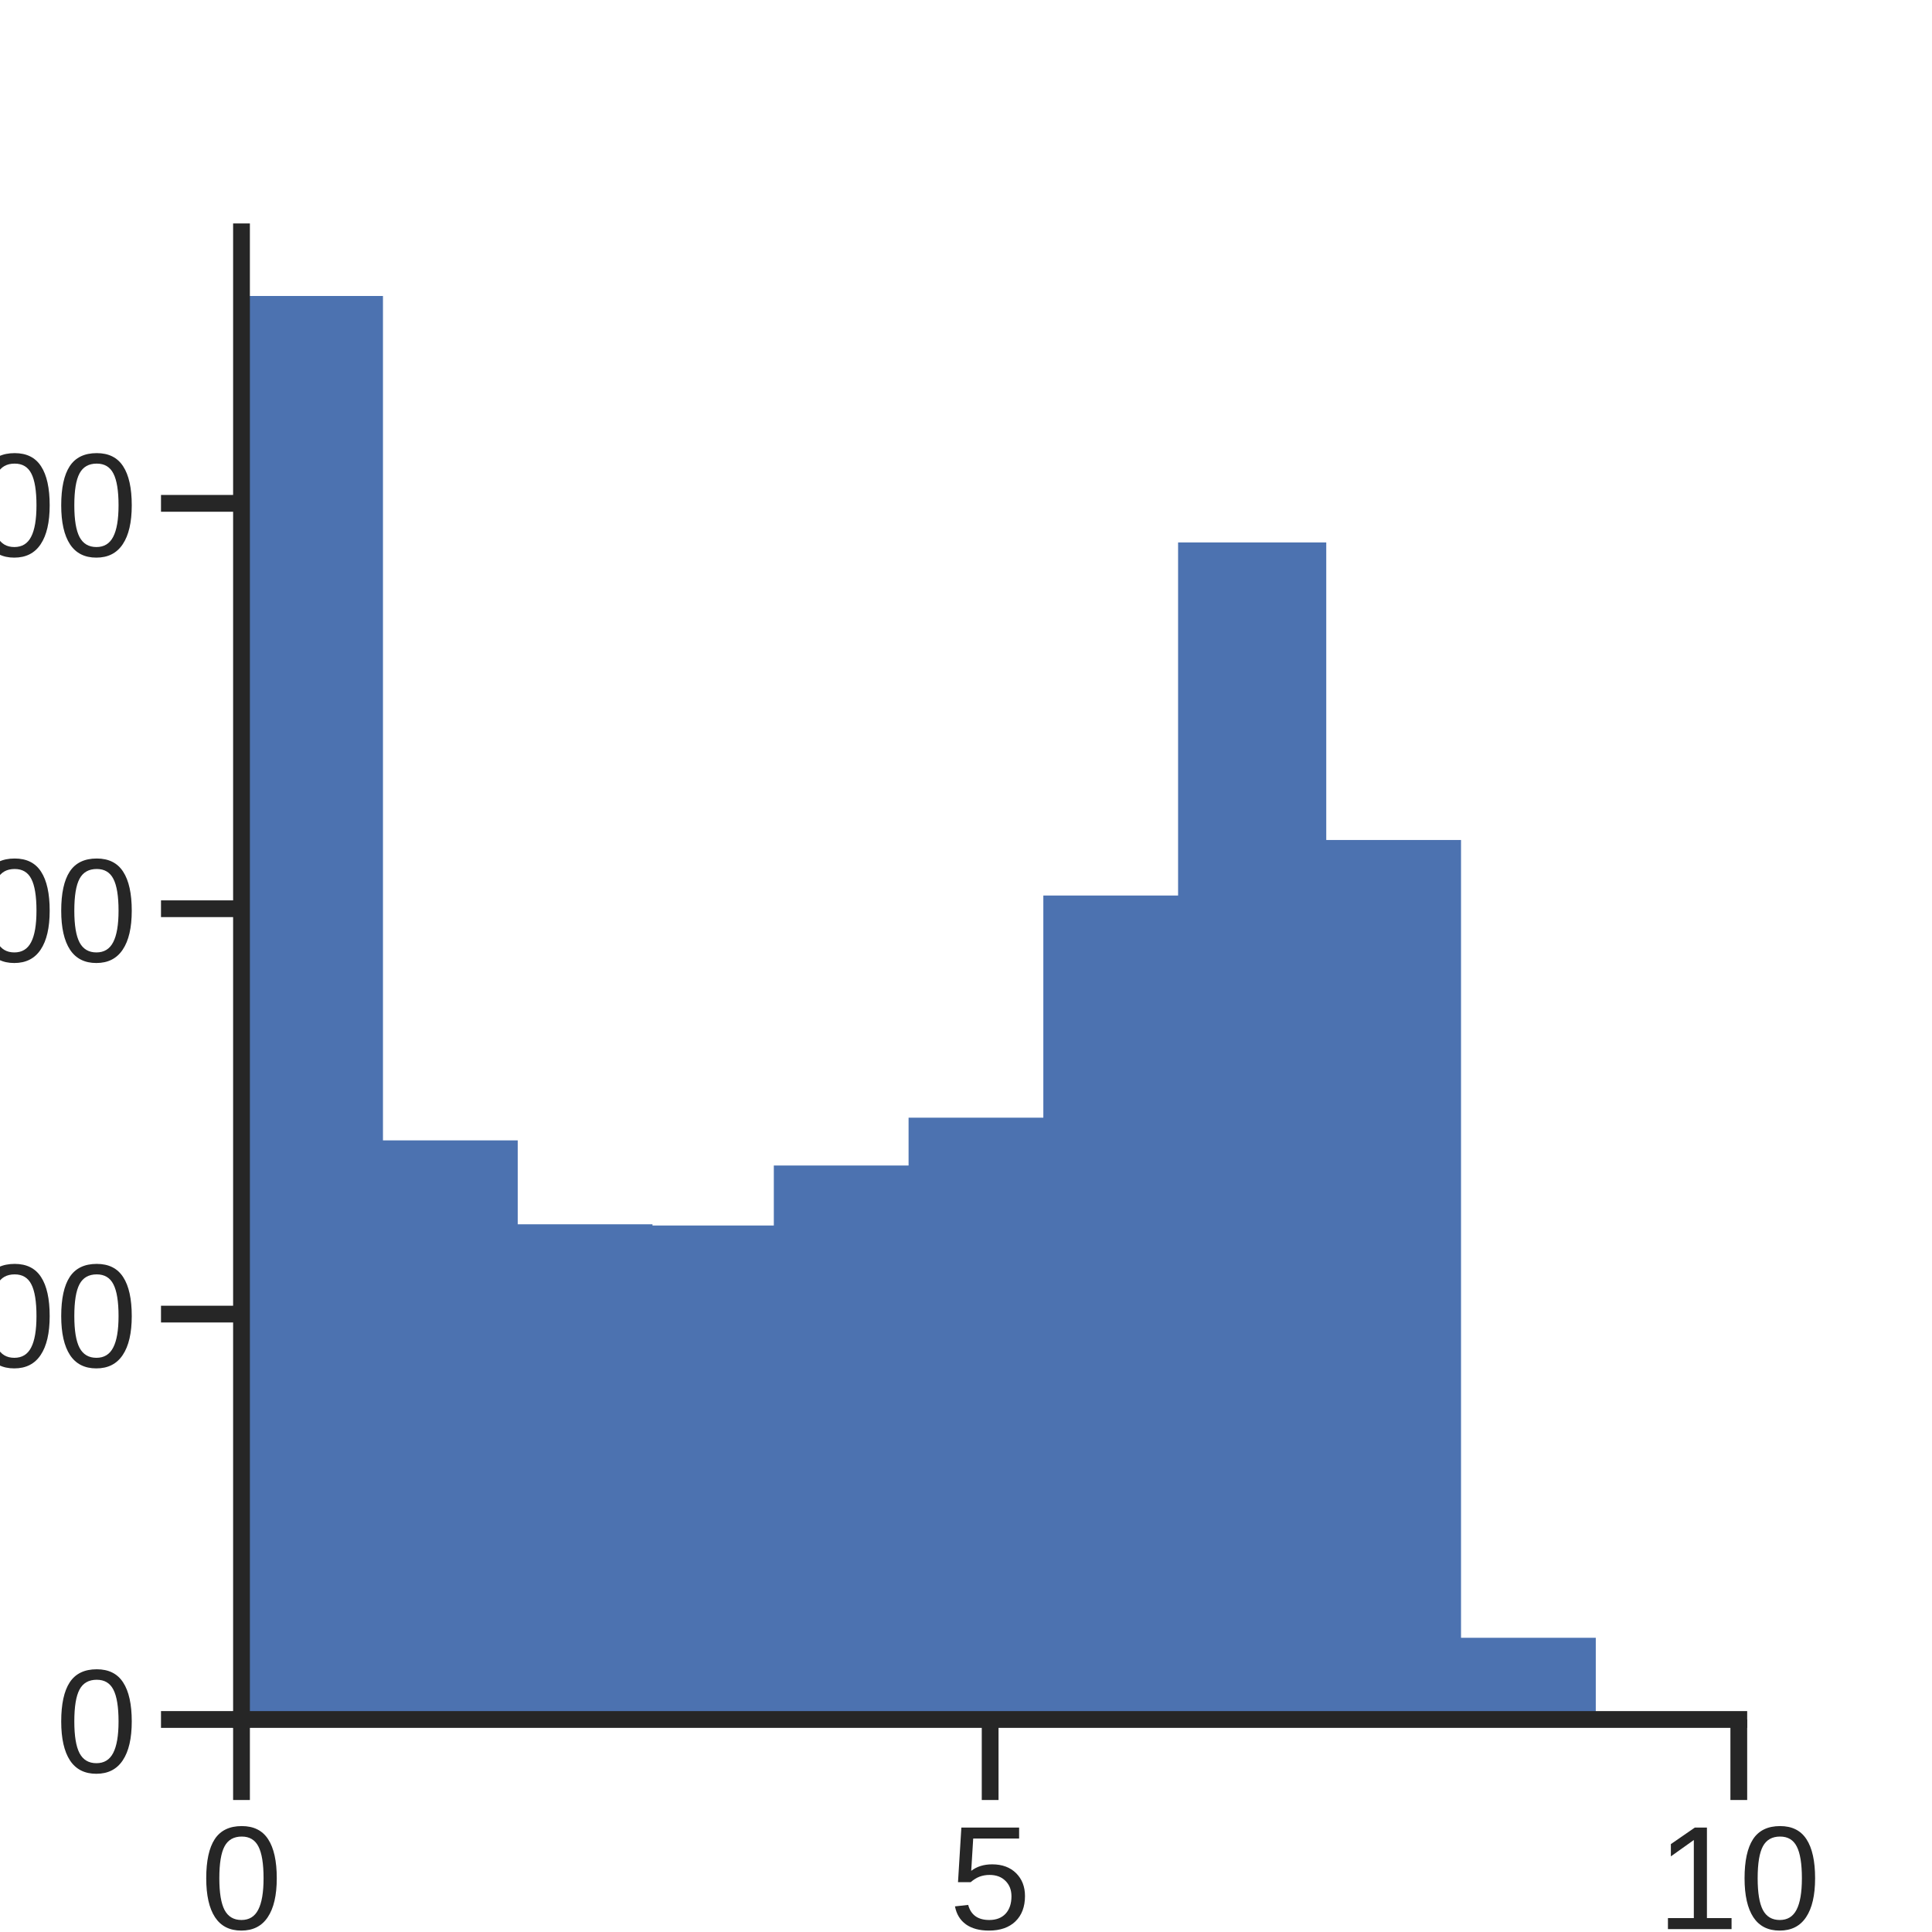
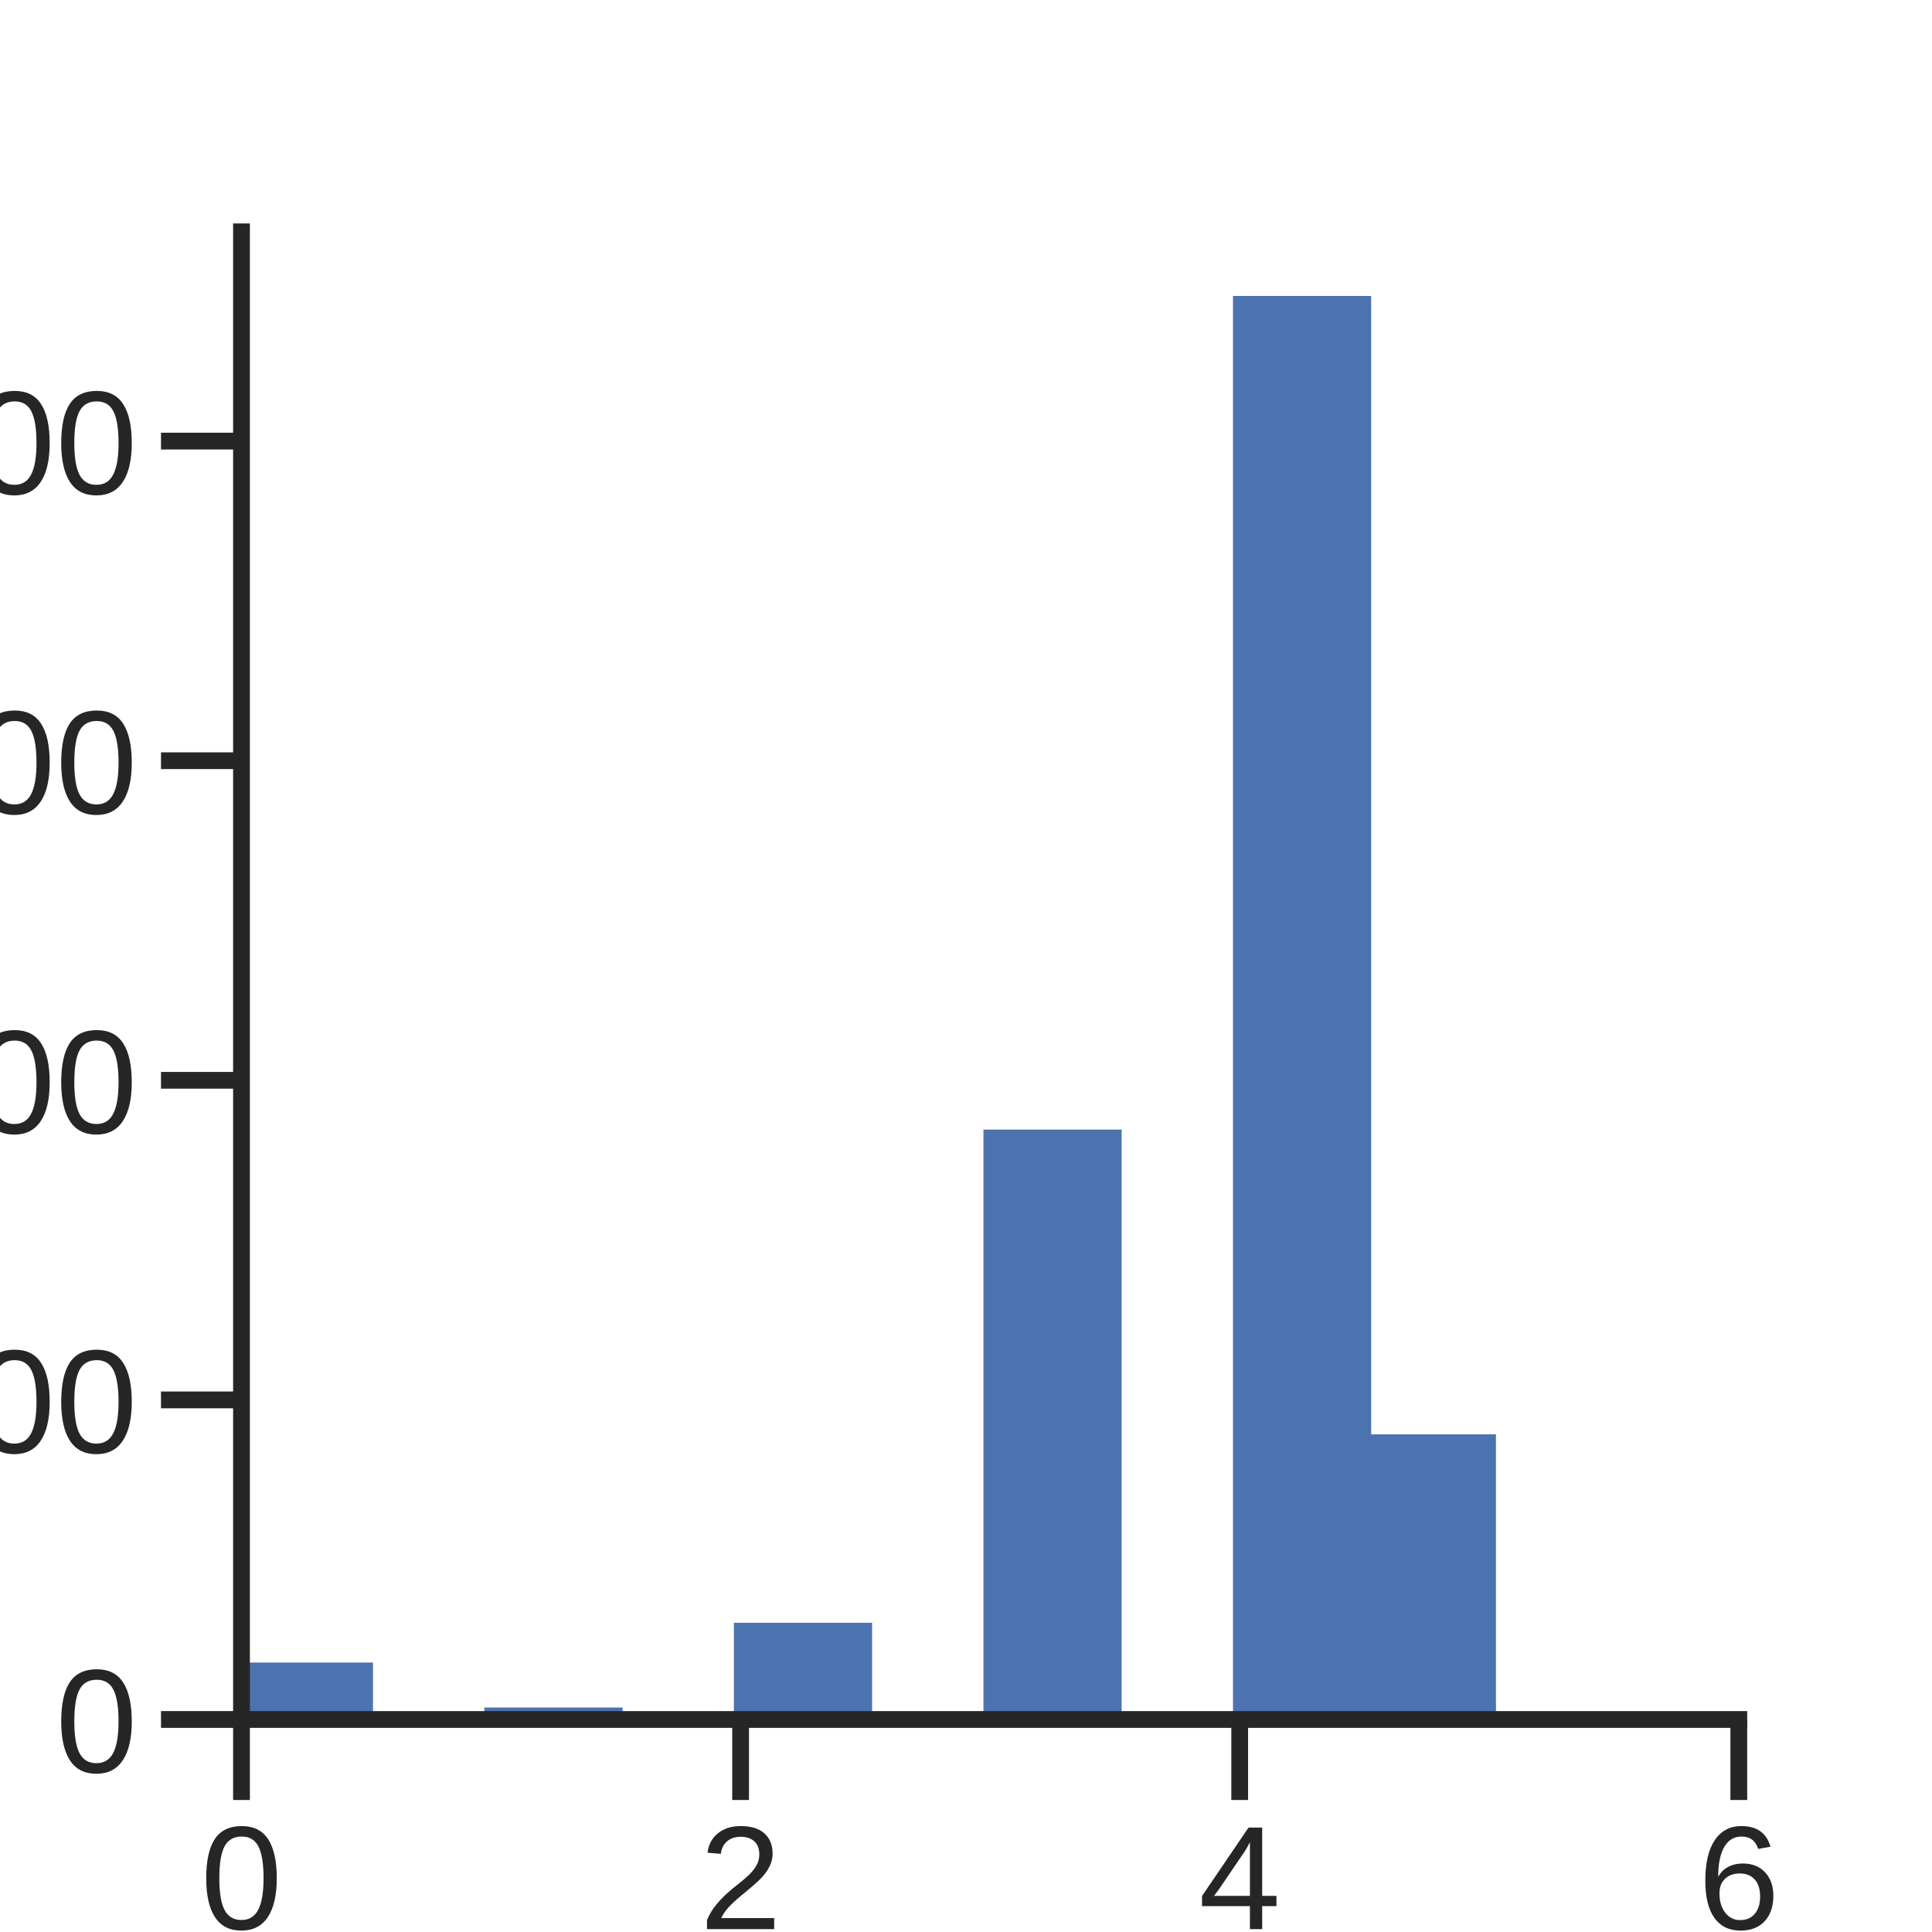
<svg xmlns="http://www.w3.org/2000/svg" xmlns:xlink="http://www.w3.org/1999/xlink" width="288pt" height="288pt" viewBox="0 0 288 288" version="1.1">
  <defs>
    <style type="text/css">*{stroke-linejoin: round; stroke-linecap: butt}</style>
  </defs>
  <g id="figure_1">
    <g id="patch_1">
      <path d="M 0 288  L 288 288  L 288 0  L 0 0  z " style="fill: #ffffff" />
    </g>
    <g id="axes_1">
      <g id="patch_2">
        <path d="M 36 256.32  L 259.2 256.32  L 259.2 34.56  L 36 34.56  z " style="fill: #ffffff" />
      </g>
      <g id="matplotlib.axis_1">
        <g id="xtick_1">
          <g id="line2d_1">
            <defs>
-               <path id="mec79f1da0c" d="M 0 0  L 0 12  " style="stroke: #262626; stroke-width: 2.5" />
+               <path id="m12714064ea" d="M 0 0  L 0 12  " style="stroke: #262626; stroke-width: 2.5" />
            </defs>
            <g>
-               <use xlink:href="#mec79f1da0c" x="36" y="256.32" style="fill: #262626; stroke: #262626; stroke-width: 2.5" />
+               <use xlink:href="#m12714064ea" x="36" y="256.32" style="fill: #262626; stroke: #262626; stroke-width: 2.5" />
            </g>
          </g>
          <g id="text_1">
            <text style="fill: #262626; font: 22px 'Arial', 'DejaVu Sans', 'Liberation Sans', 'Bitstream Vera Sans', sans-serif; text-anchor: middle" x="36" y="287.567" transform="rotate(-0 36 287.5672)">0</text>
          </g>
        </g>
        <g id="xtick_2">
          <g id="line2d_2">
            <g>
-               <use xlink:href="#mec79f1da0c" x="147.6" y="256.32" style="fill: #262626; stroke: #262626; stroke-width: 2.5" />
+               <use xlink:href="#m12714064ea" x="110.4" y="256.32" style="fill: #262626; stroke: #262626; stroke-width: 2.5" />
            </g>
          </g>
          <g id="text_2">
-             <text style="fill: #262626; font: 22px 'Arial', 'DejaVu Sans', 'Liberation Sans', 'Bitstream Vera Sans', sans-serif; text-anchor: middle" x="147.6" y="287.567" transform="rotate(-0 147.6 287.5672)">5</text>
+             <text style="fill: #262626; font: 22px 'Arial', 'DejaVu Sans', 'Liberation Sans', 'Bitstream Vera Sans', sans-serif; text-anchor: middle" x="110.4" y="287.567" transform="rotate(-0 110.4 287.5672)">2</text>
          </g>
        </g>
        <g id="xtick_3">
          <g id="line2d_3">
            <g>
-               <use xlink:href="#mec79f1da0c" x="259.2" y="256.32" style="fill: #262626; stroke: #262626; stroke-width: 2.5" />
+               <use xlink:href="#m12714064ea" x="184.8" y="256.32" style="fill: #262626; stroke: #262626; stroke-width: 2.5" />
            </g>
          </g>
          <g id="text_3">
-             <text style="fill: #262626; font: 22px 'Arial', 'DejaVu Sans', 'Liberation Sans', 'Bitstream Vera Sans', sans-serif; text-anchor: middle" x="259.2" y="287.567" transform="rotate(-0 259.2 287.5672)">10</text>
+             <text style="fill: #262626; font: 22px 'Arial', 'DejaVu Sans', 'Liberation Sans', 'Bitstream Vera Sans', sans-serif; text-anchor: middle" x="184.8" y="287.567" transform="rotate(-0 184.8 287.5672)">4</text>
          </g>
        </g>
-         <g id="text_4">
+         <g id="xtick_4">
+           <g id="line2d_4">
+             <g>
+               <use xlink:href="#m12714064ea" x="259.2" y="256.32" style="fill: #262626; stroke: #262626; stroke-width: 2.5" />
+             </g>
+           </g>
+           <g id="text_4">
+             <text style="fill: #262626; font: 22px 'Arial', 'DejaVu Sans', 'Liberation Sans', 'Bitstream Vera Sans', sans-serif; text-anchor: middle" x="259.2" y="287.567" transform="rotate(-0 259.2 287.5672)">6</text>
+           </g>
+         </g>
+         <g id="text_5">
          <text style="fill: #262626; font: 24px 'Arial', 'DejaVu Sans', 'Liberation Sans', 'Bitstream Vera Sans', sans-serif; text-anchor: middle" x="147.6" y="313.118" transform="rotate(-0 147.6 313.1184)"># Peaks</text>
        </g>
      </g>
      <g id="matplotlib.axis_2">
        <g id="ytick_1">
-           <g id="line2d_4">
+           <g id="line2d_5">
            <defs>
-               <path id="m07829bd7d3" d="M 0 0  L -12 0  " style="stroke: #262626; stroke-width: 2.5" />
+               <path id="m0c736d2c0f" d="M 0 0  L -12 0  " style="stroke: #262626; stroke-width: 2.5" />
            </defs>
            <g>
-               <use xlink:href="#m07829bd7d3" x="36" y="256.32" style="fill: #262626; stroke: #262626; stroke-width: 2.5" />
+               <use xlink:href="#m0c736d2c0f" x="36" y="256.32" style="fill: #262626; stroke: #262626; stroke-width: 2.5" />
            </g>
          </g>
-           <g id="text_5">
+           <g id="text_6">
            <text style="fill: #262626; font: 22px 'Arial', 'DejaVu Sans', 'Liberation Sans', 'Bitstream Vera Sans', sans-serif; text-anchor: end" x="20.5" y="264.194" transform="rotate(-0 20.5 264.1936)">0</text>
          </g>
        </g>
        <g id="ytick_2">
-           <g id="line2d_5">
+           <g id="line2d_6">
            <g>
-               <use xlink:href="#m07829bd7d3" x="36" y="195.891" style="fill: #262626; stroke: #262626; stroke-width: 2.5" />
+               <use xlink:href="#m0c736d2c0f" x="36" y="208.679" style="fill: #262626; stroke: #262626; stroke-width: 2.5" />
            </g>
          </g>
-           <g id="text_6">
-             <text style="fill: #262626; font: 22px 'Arial', 'DejaVu Sans', 'Liberation Sans', 'Bitstream Vera Sans', sans-serif; text-anchor: end" x="20.5" y="203.764" transform="rotate(-0 20.5 203.7644)">1000</text>
+           <g id="text_7">
+             <text style="fill: #262626; font: 22px 'Arial', 'DejaVu Sans', 'Liberation Sans', 'Bitstream Vera Sans', sans-serif; text-anchor: end" x="20.5" y="216.553" transform="rotate(-0 20.5 216.5531)">2500</text>
          </g>
        </g>
        <g id="ytick_3">
-           <g id="line2d_6">
+           <g id="line2d_7">
            <g>
-               <use xlink:href="#m07829bd7d3" x="36" y="135.462" style="fill: #262626; stroke: #262626; stroke-width: 2.5" />
+               <use xlink:href="#m0c736d2c0f" x="36" y="161.039" style="fill: #262626; stroke: #262626; stroke-width: 2.5" />
            </g>
          </g>
-           <g id="text_7">
-             <text style="fill: #262626; font: 22px 'Arial', 'DejaVu Sans', 'Liberation Sans', 'Bitstream Vera Sans', sans-serif; text-anchor: end" x="20.5" y="143.335" transform="rotate(-0 20.5 143.3352)">2000</text>
+           <g id="text_8">
+             <text style="fill: #262626; font: 22px 'Arial', 'DejaVu Sans', 'Liberation Sans', 'Bitstream Vera Sans', sans-serif; text-anchor: end" x="20.5" y="168.913" transform="rotate(-0 20.5 168.9125)">5000</text>
          </g>
        </g>
        <g id="ytick_4">
-           <g id="line2d_7">
+           <g id="line2d_8">
            <g>
-               <use xlink:href="#m07829bd7d3" x="36" y="75.032" style="fill: #262626; stroke: #262626; stroke-width: 2.5" />
+               <use xlink:href="#m0c736d2c0f" x="36" y="113.398" style="fill: #262626; stroke: #262626; stroke-width: 2.5" />
            </g>
          </g>
-           <g id="text_8">
-             <text style="fill: #262626; font: 22px 'Arial', 'DejaVu Sans', 'Liberation Sans', 'Bitstream Vera Sans', sans-serif; text-anchor: end" x="20.5" y="82.906" transform="rotate(-0 20.5 82.90604)">3000</text>
+           <g id="text_9">
+             <text style="fill: #262626; font: 22px 'Arial', 'DejaVu Sans', 'Liberation Sans', 'Bitstream Vera Sans', sans-serif; text-anchor: end" x="20.5" y="121.272" transform="rotate(-0 20.5 121.272)">7500</text>
          </g>
        </g>
-         <g id="text_9">
-           <text style="fill: #262626; font: 24px 'Arial', 'DejaVu Sans', 'Liberation Sans', 'Bitstream Vera Sans', sans-serif; text-anchor: middle" x="-37.206" y="145.44" transform="rotate(-90 -37.20625 145.44)">Count</text>
+         <g id="ytick_5">
+           <g id="line2d_9">
+             <g>
+               <use xlink:href="#m0c736d2c0f" x="36" y="65.758" style="fill: #262626; stroke: #262626; stroke-width: 2.5" />
+             </g>
+           </g>
+           <g id="text_10">
+             <text style="fill: #262626; font: 22px 'Arial', 'DejaVu Sans', 'Liberation Sans', 'Bitstream Vera Sans', sans-serif; text-anchor: end" x="20.5" y="73.631" transform="rotate(-0 20.5 73.63147)">10000</text>
+           </g>
+         </g>
+         <g id="text_11">
+           <text style="fill: #262626; font: 24px 'Arial', 'DejaVu Sans', 'Liberation Sans', 'Bitstream Vera Sans', sans-serif; text-anchor: middle" x="-49.44" y="145.44" transform="rotate(-90 -49.44031 145.44)">Count</text>
        </g>
      </g>
      <g id="patch_3">
-         <path d="M 36 256.32  L 56.088 256.32  L 56.088 45.12  L 36 45.12  z " clip-path="url(#p289d12facd)" style="fill: #4c72b0; stroke: #4c72b0; stroke-width: 2; stroke-linejoin: miter" />
+         <path d="M 36 256.32  L 54.6 256.32  L 54.6 248.831  L 36 248.831  z " clip-path="url(#p8b619fcd22)" style="fill: #4c72b0; stroke: #4c72b0; stroke-width: 2; stroke-linejoin: miter" />
      </g>
      <g id="patch_4">
-         <path d="M 56.088 256.32  L 76.176 256.32  L 76.176 170.994  L 56.088 170.994  z " clip-path="url(#p289d12facd)" style="fill: #4c72b0; stroke: #4c72b0; stroke-width: 2; stroke-linejoin: miter" />
+         <path d="M 54.6 256.32  L 73.2 256.32  L 73.2 256.32  L 54.6 256.32  z " clip-path="url(#p8b619fcd22)" style="fill: #4c72b0; stroke: #4c72b0; stroke-width: 2; stroke-linejoin: miter" />
      </g>
      <g id="patch_5">
-         <path d="M 76.176 256.32  L 96.264 256.32  L 96.264 183.503  L 76.176 183.503  z " clip-path="url(#p289d12facd)" style="fill: #4c72b0; stroke: #4c72b0; stroke-width: 2; stroke-linejoin: miter" />
+         <path d="M 73.2 256.32  L 91.8 256.32  L 91.8 255.539  L 73.2 255.539  z " clip-path="url(#p8b619fcd22)" style="fill: #4c72b0; stroke: #4c72b0; stroke-width: 2; stroke-linejoin: miter" />
      </g>
      <g id="patch_6">
-         <path d="M 96.264 256.32  L 116.352 256.32  L 116.352 183.684  L 96.264 183.684  z " clip-path="url(#p289d12facd)" style="fill: #4c72b0; stroke: #4c72b0; stroke-width: 2; stroke-linejoin: miter" />
+         <path d="M 91.8 256.32  L 110.4 256.32  L 110.4 256.32  L 91.8 256.32  z " clip-path="url(#p8b619fcd22)" style="fill: #4c72b0; stroke: #4c72b0; stroke-width: 2; stroke-linejoin: miter" />
      </g>
      <g id="patch_7">
-         <path d="M 116.352 256.32  L 136.44 256.32  L 136.44 174.741  L 116.352 174.741  z " clip-path="url(#p289d12facd)" style="fill: #4c72b0; stroke: #4c72b0; stroke-width: 2; stroke-linejoin: miter" />
+         <path d="M 110.4 256.32  L 129 256.32  L 129 242.904  L 110.4 242.904  z " clip-path="url(#p8b619fcd22)" style="fill: #4c72b0; stroke: #4c72b0; stroke-width: 2; stroke-linejoin: miter" />
      </g>
      <g id="patch_8">
-         <path d="M 136.44 256.32  L 156.528 256.32  L 156.528 167.61  L 136.44 167.61  z " clip-path="url(#p289d12facd)" style="fill: #4c72b0; stroke: #4c72b0; stroke-width: 2; stroke-linejoin: miter" />
+         <path d="M 129 256.32  L 147.6 256.32  L 147.6 256.32  L 129 256.32  z " clip-path="url(#p8b619fcd22)" style="fill: #4c72b0; stroke: #4c72b0; stroke-width: 2; stroke-linejoin: miter" />
      </g>
      <g id="patch_9">
-         <path d="M 156.528 256.32  L 176.616 256.32  L 176.616 134.495  L 156.528 134.495  z " clip-path="url(#p289d12facd)" style="fill: #4c72b0; stroke: #4c72b0; stroke-width: 2; stroke-linejoin: miter" />
+         <path d="M 147.6 256.32  L 166.2 256.32  L 166.2 169.386  L 147.6 169.386  z " clip-path="url(#p8b619fcd22)" style="fill: #4c72b0; stroke: #4c72b0; stroke-width: 2; stroke-linejoin: miter" />
      </g>
      <g id="patch_10">
-         <path d="M 176.616 256.32  L 196.704 256.32  L 196.704 81.861  L 176.616 81.861  z " clip-path="url(#p289d12facd)" style="fill: #4c72b0; stroke: #4c72b0; stroke-width: 2; stroke-linejoin: miter" />
+         <path d="M 166.2 256.32  L 184.8 256.32  L 184.8 256.32  L 166.2 256.32  z " clip-path="url(#p8b619fcd22)" style="fill: #4c72b0; stroke: #4c72b0; stroke-width: 2; stroke-linejoin: miter" />
      </g>
      <g id="patch_11">
-         <path d="M 196.704 256.32  L 216.792 256.32  L 216.792 126.216  L 196.704 126.216  z " clip-path="url(#p289d12facd)" style="fill: #4c72b0; stroke: #4c72b0; stroke-width: 2; stroke-linejoin: miter" />
+         <path d="M 184.8 256.32  L 203.4 256.32  L 203.4 45.12  L 184.8 45.12  z " clip-path="url(#p8b619fcd22)" style="fill: #4c72b0; stroke: #4c72b0; stroke-width: 2; stroke-linejoin: miter" />
      </g>
      <g id="patch_12">
-         <path d="M 216.792 256.32  L 236.88 256.32  L 236.88 245.141  L 216.792 245.141  z " clip-path="url(#p289d12facd)" style="fill: #4c72b0; stroke: #4c72b0; stroke-width: 2; stroke-linejoin: miter" />
+         <path d="M 203.4 256.32  L 222 256.32  L 222 214.816  L 203.4 214.816  z " clip-path="url(#p8b619fcd22)" style="fill: #4c72b0; stroke: #4c72b0; stroke-width: 2; stroke-linejoin: miter" />
      </g>
      <g id="patch_13">
        <path d="M 36 256.32  L 36 34.56  " style="fill: none; stroke: #262626; stroke-width: 2.5; stroke-linejoin: miter; stroke-linecap: square" />
      </g>
      <g id="patch_14">
        <path d="M 36 256.32  L 259.2 256.32  " style="fill: none; stroke: #262626; stroke-width: 2.5; stroke-linejoin: miter; stroke-linecap: square" />
      </g>
    </g>
  </g>
  <defs>
-     <clipPath id="p289d12facd">
+     <clipPath id="p8b619fcd22">
      <rect x="36" y="34.56" width="223.2" height="221.76" />
    </clipPath>
  </defs>
</svg>
